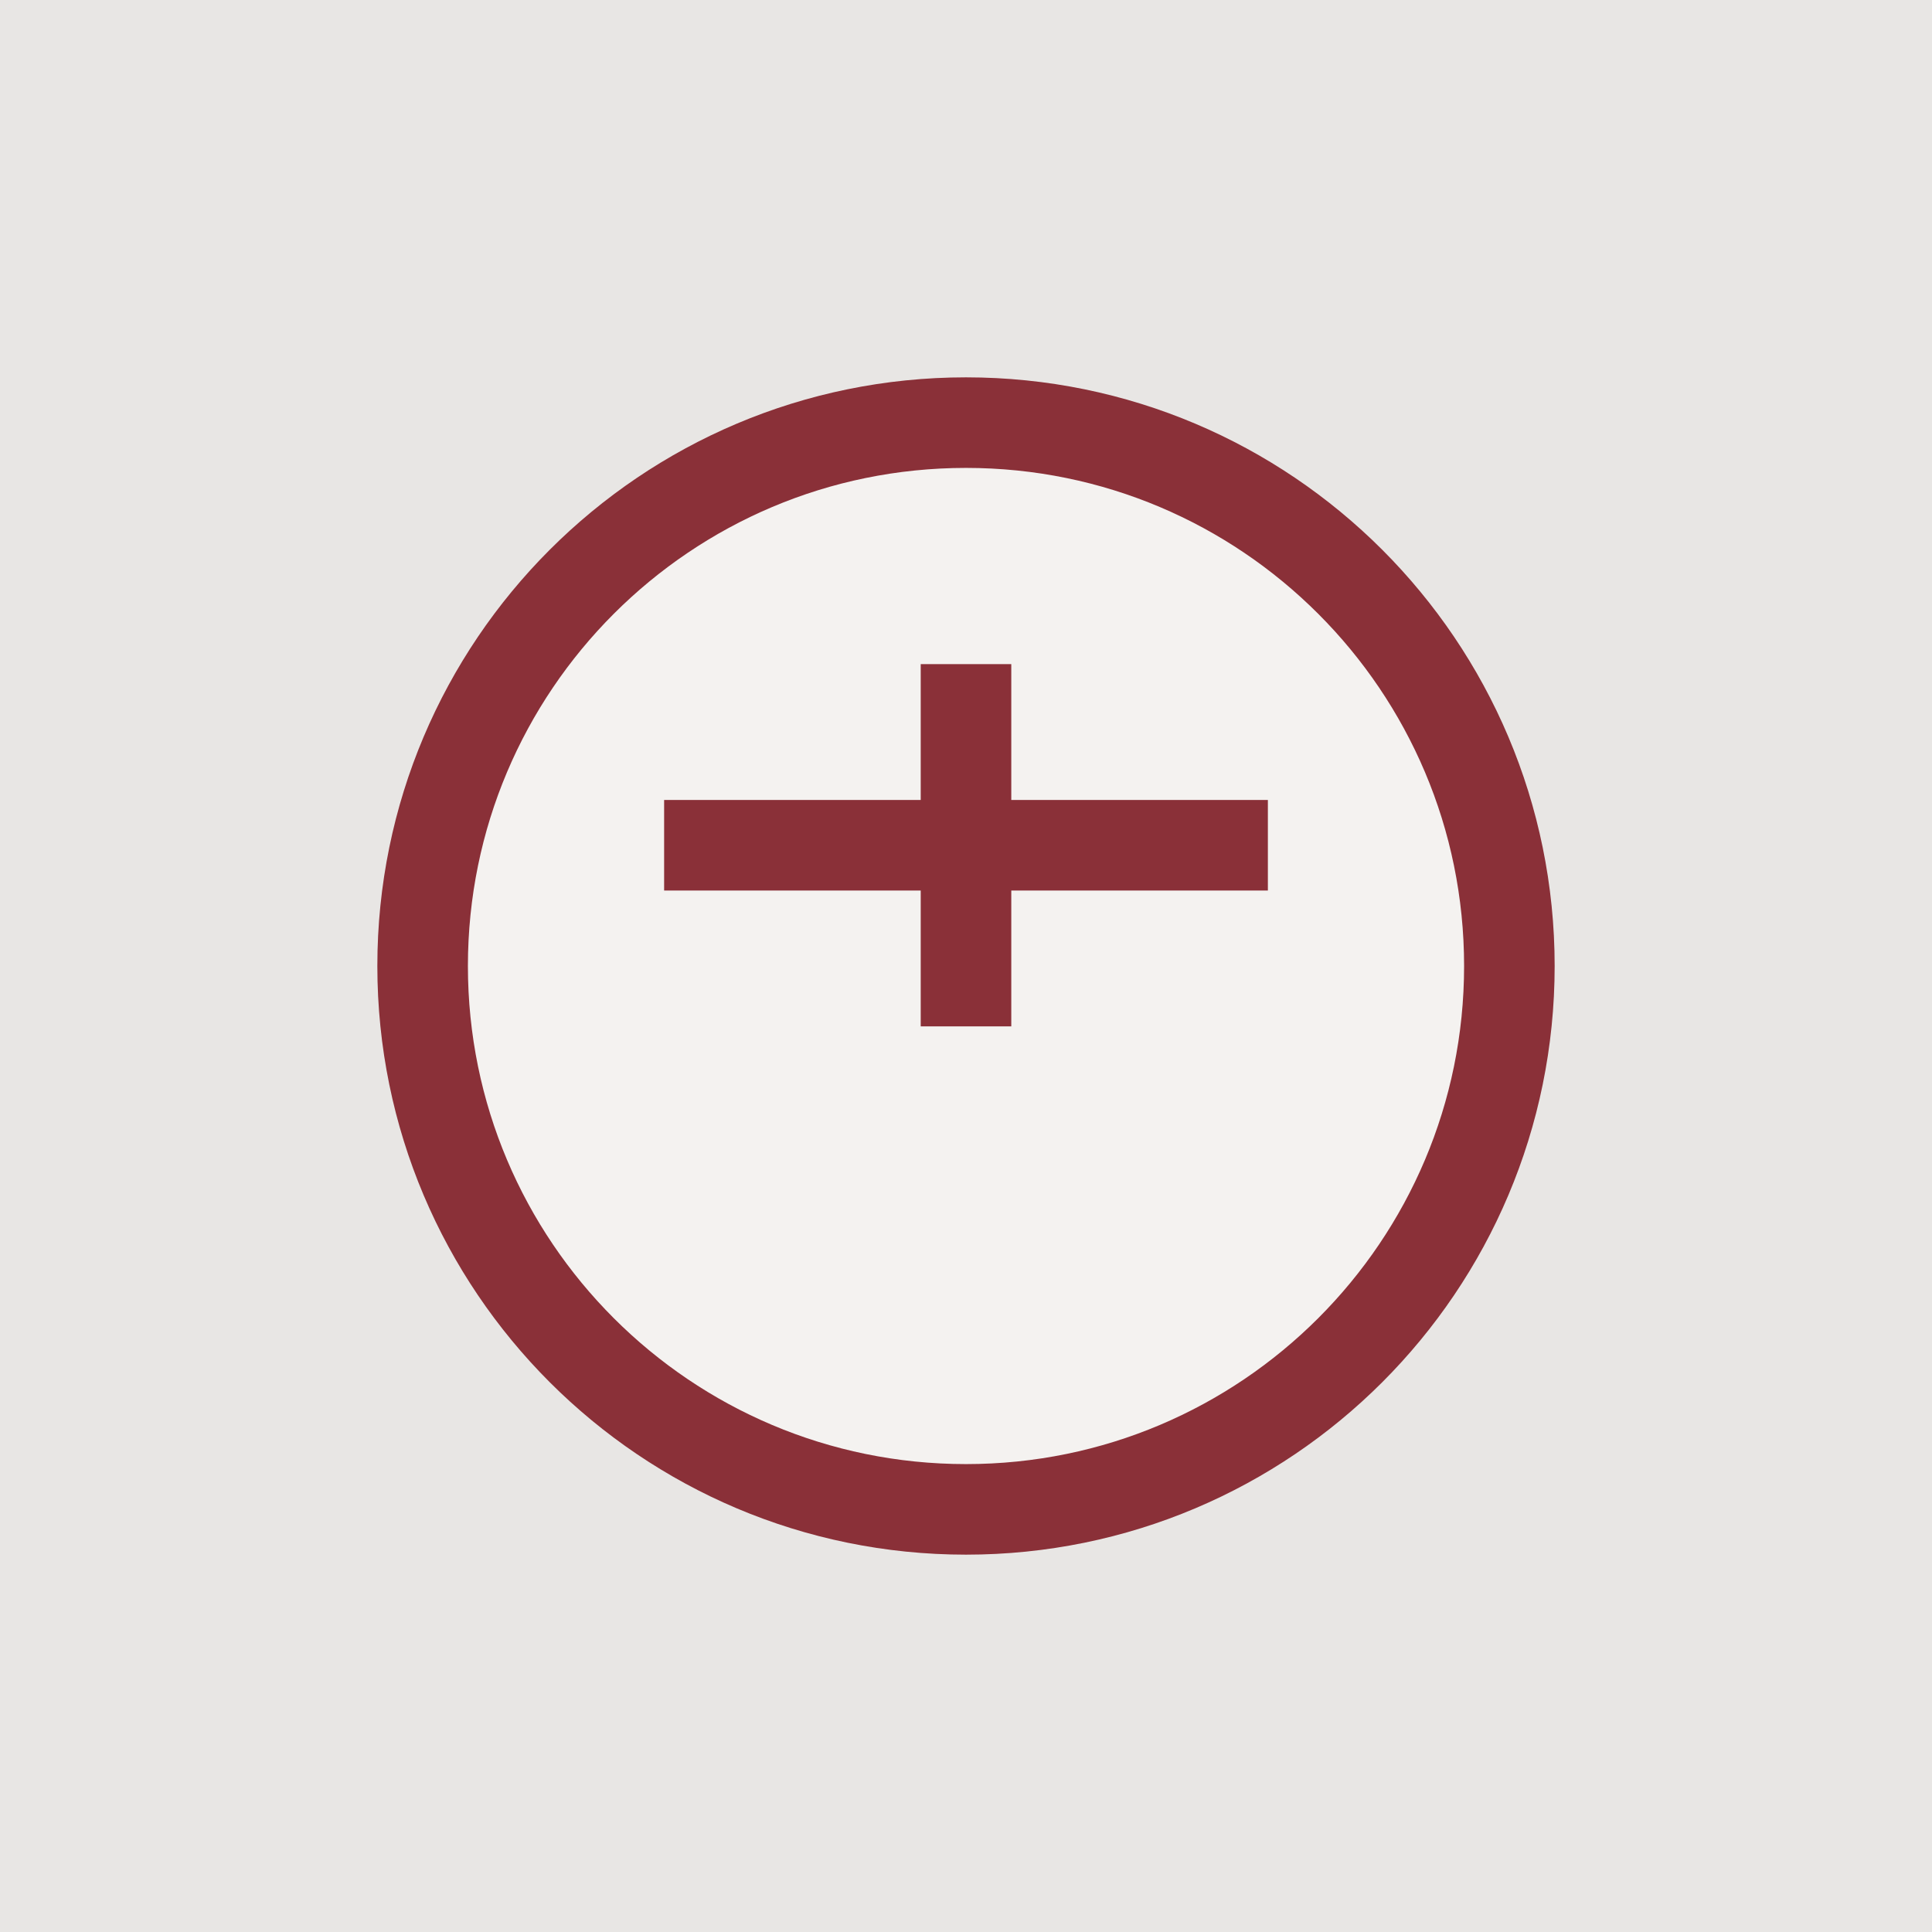
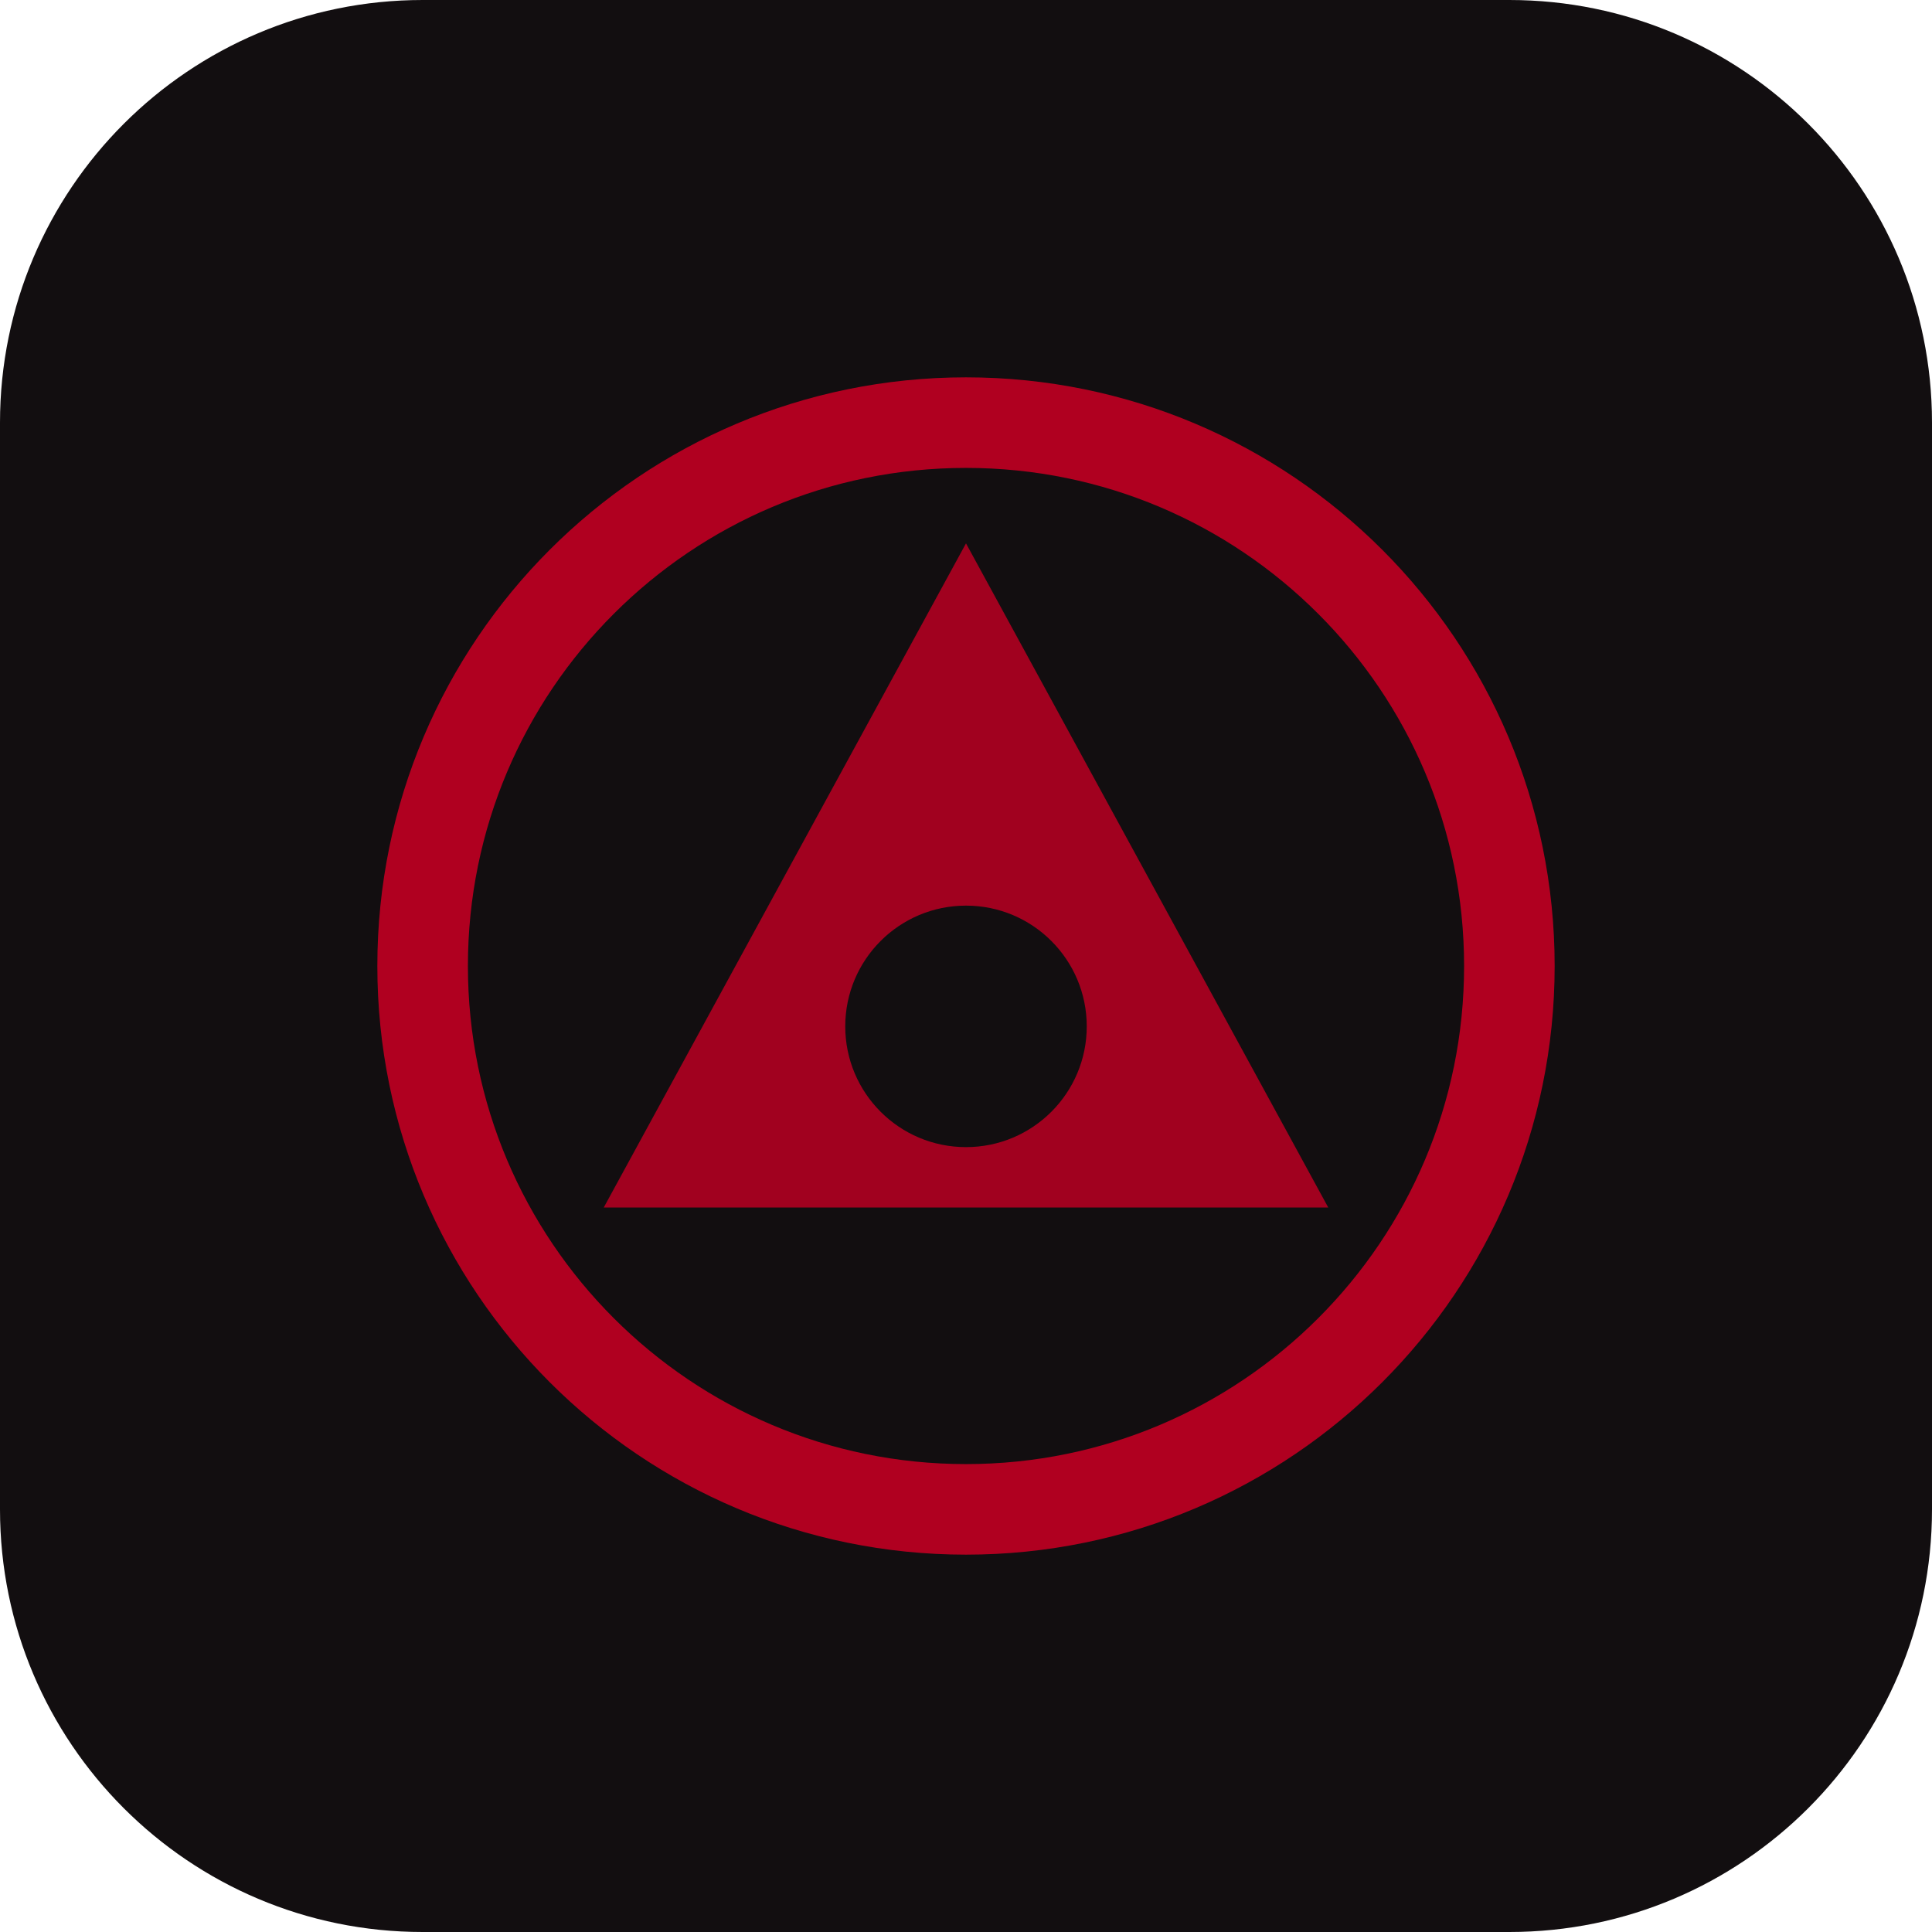
<svg xmlns="http://www.w3.org/2000/svg" viewBox="0 0 64 64" role="img">
-   <rect width="64" height="64" fill="#e8e6e4" />
-   <circle cx="32" cy="32" r="18" fill="#f4f2f0" stroke="#8a3038" stroke-width="3" />
-   <path d="M22 28h20M32 22v12" stroke="#8a3038" stroke-width="3" />
+   <rect width="64" height="64" rx="14" fill="#120e10" />
+   <circle cx="32" cy="32" r="18" fill="none" stroke="#b00020" stroke-width="3" />
+   <path d="M20 40 L32 18 L44 40 Z" fill="#b00020" opacity=".9" />
+   <circle cx="32" cy="34" r="4" fill="#120e10" />
</svg>
